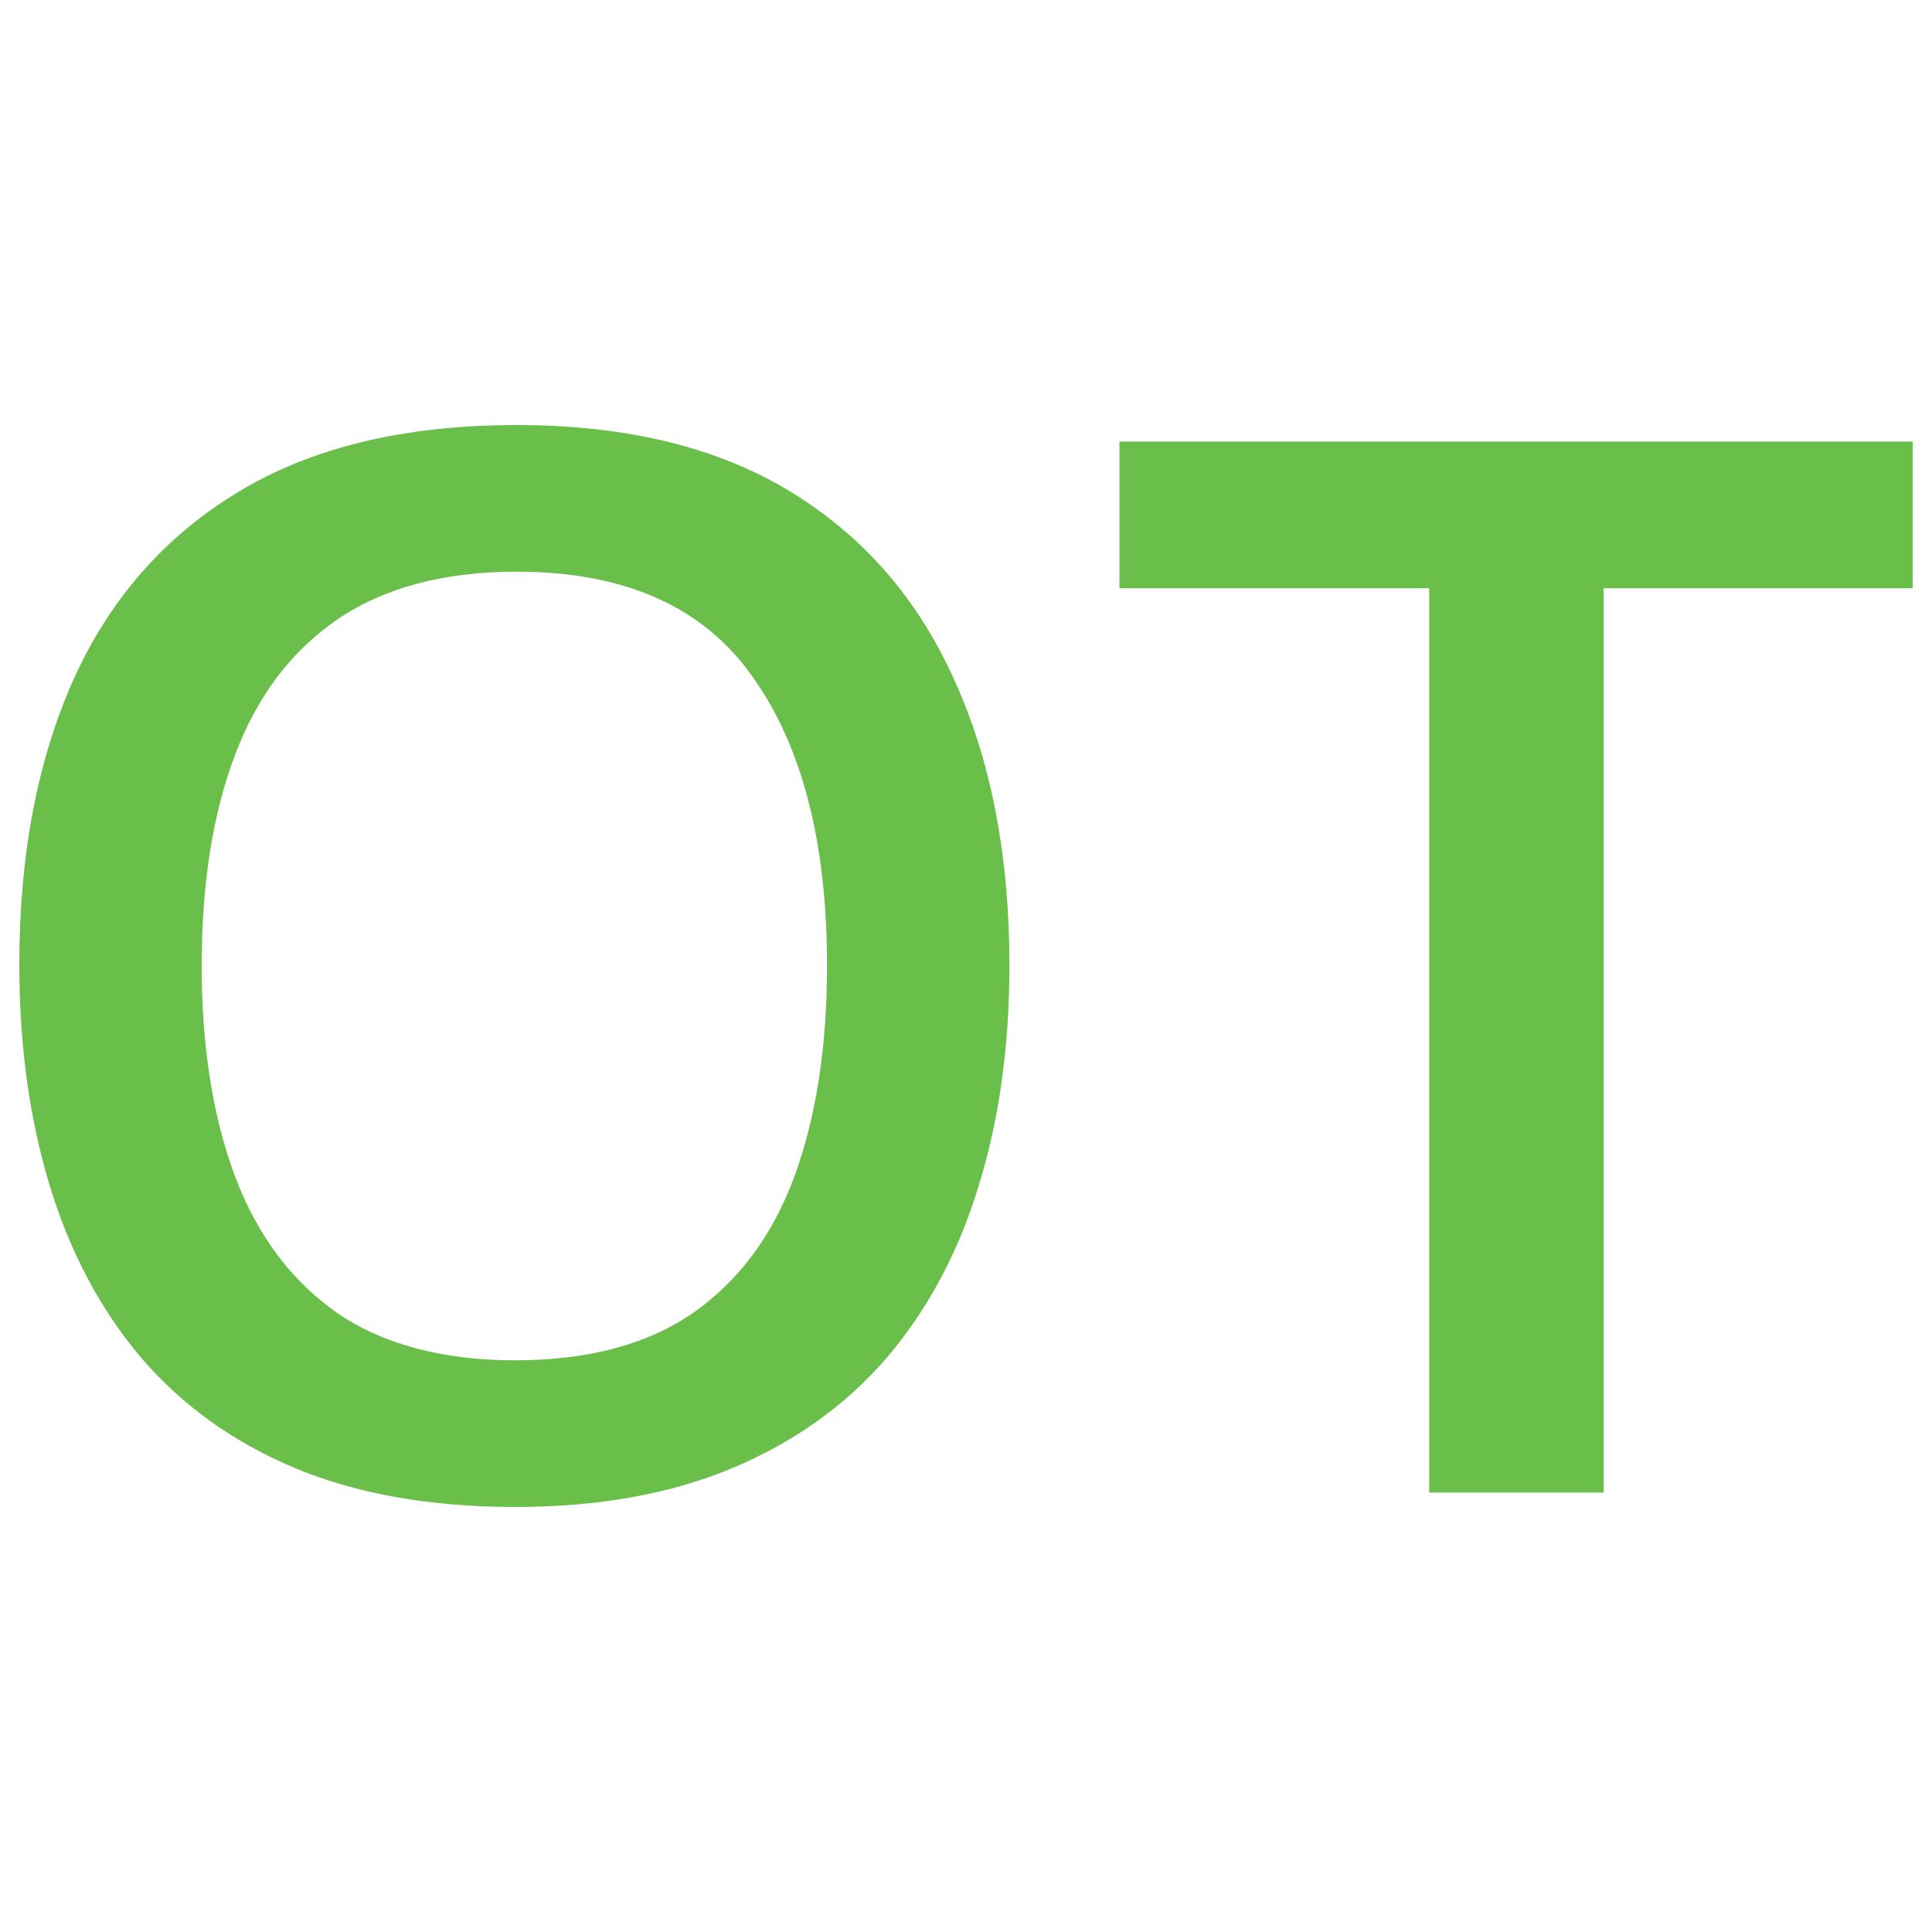
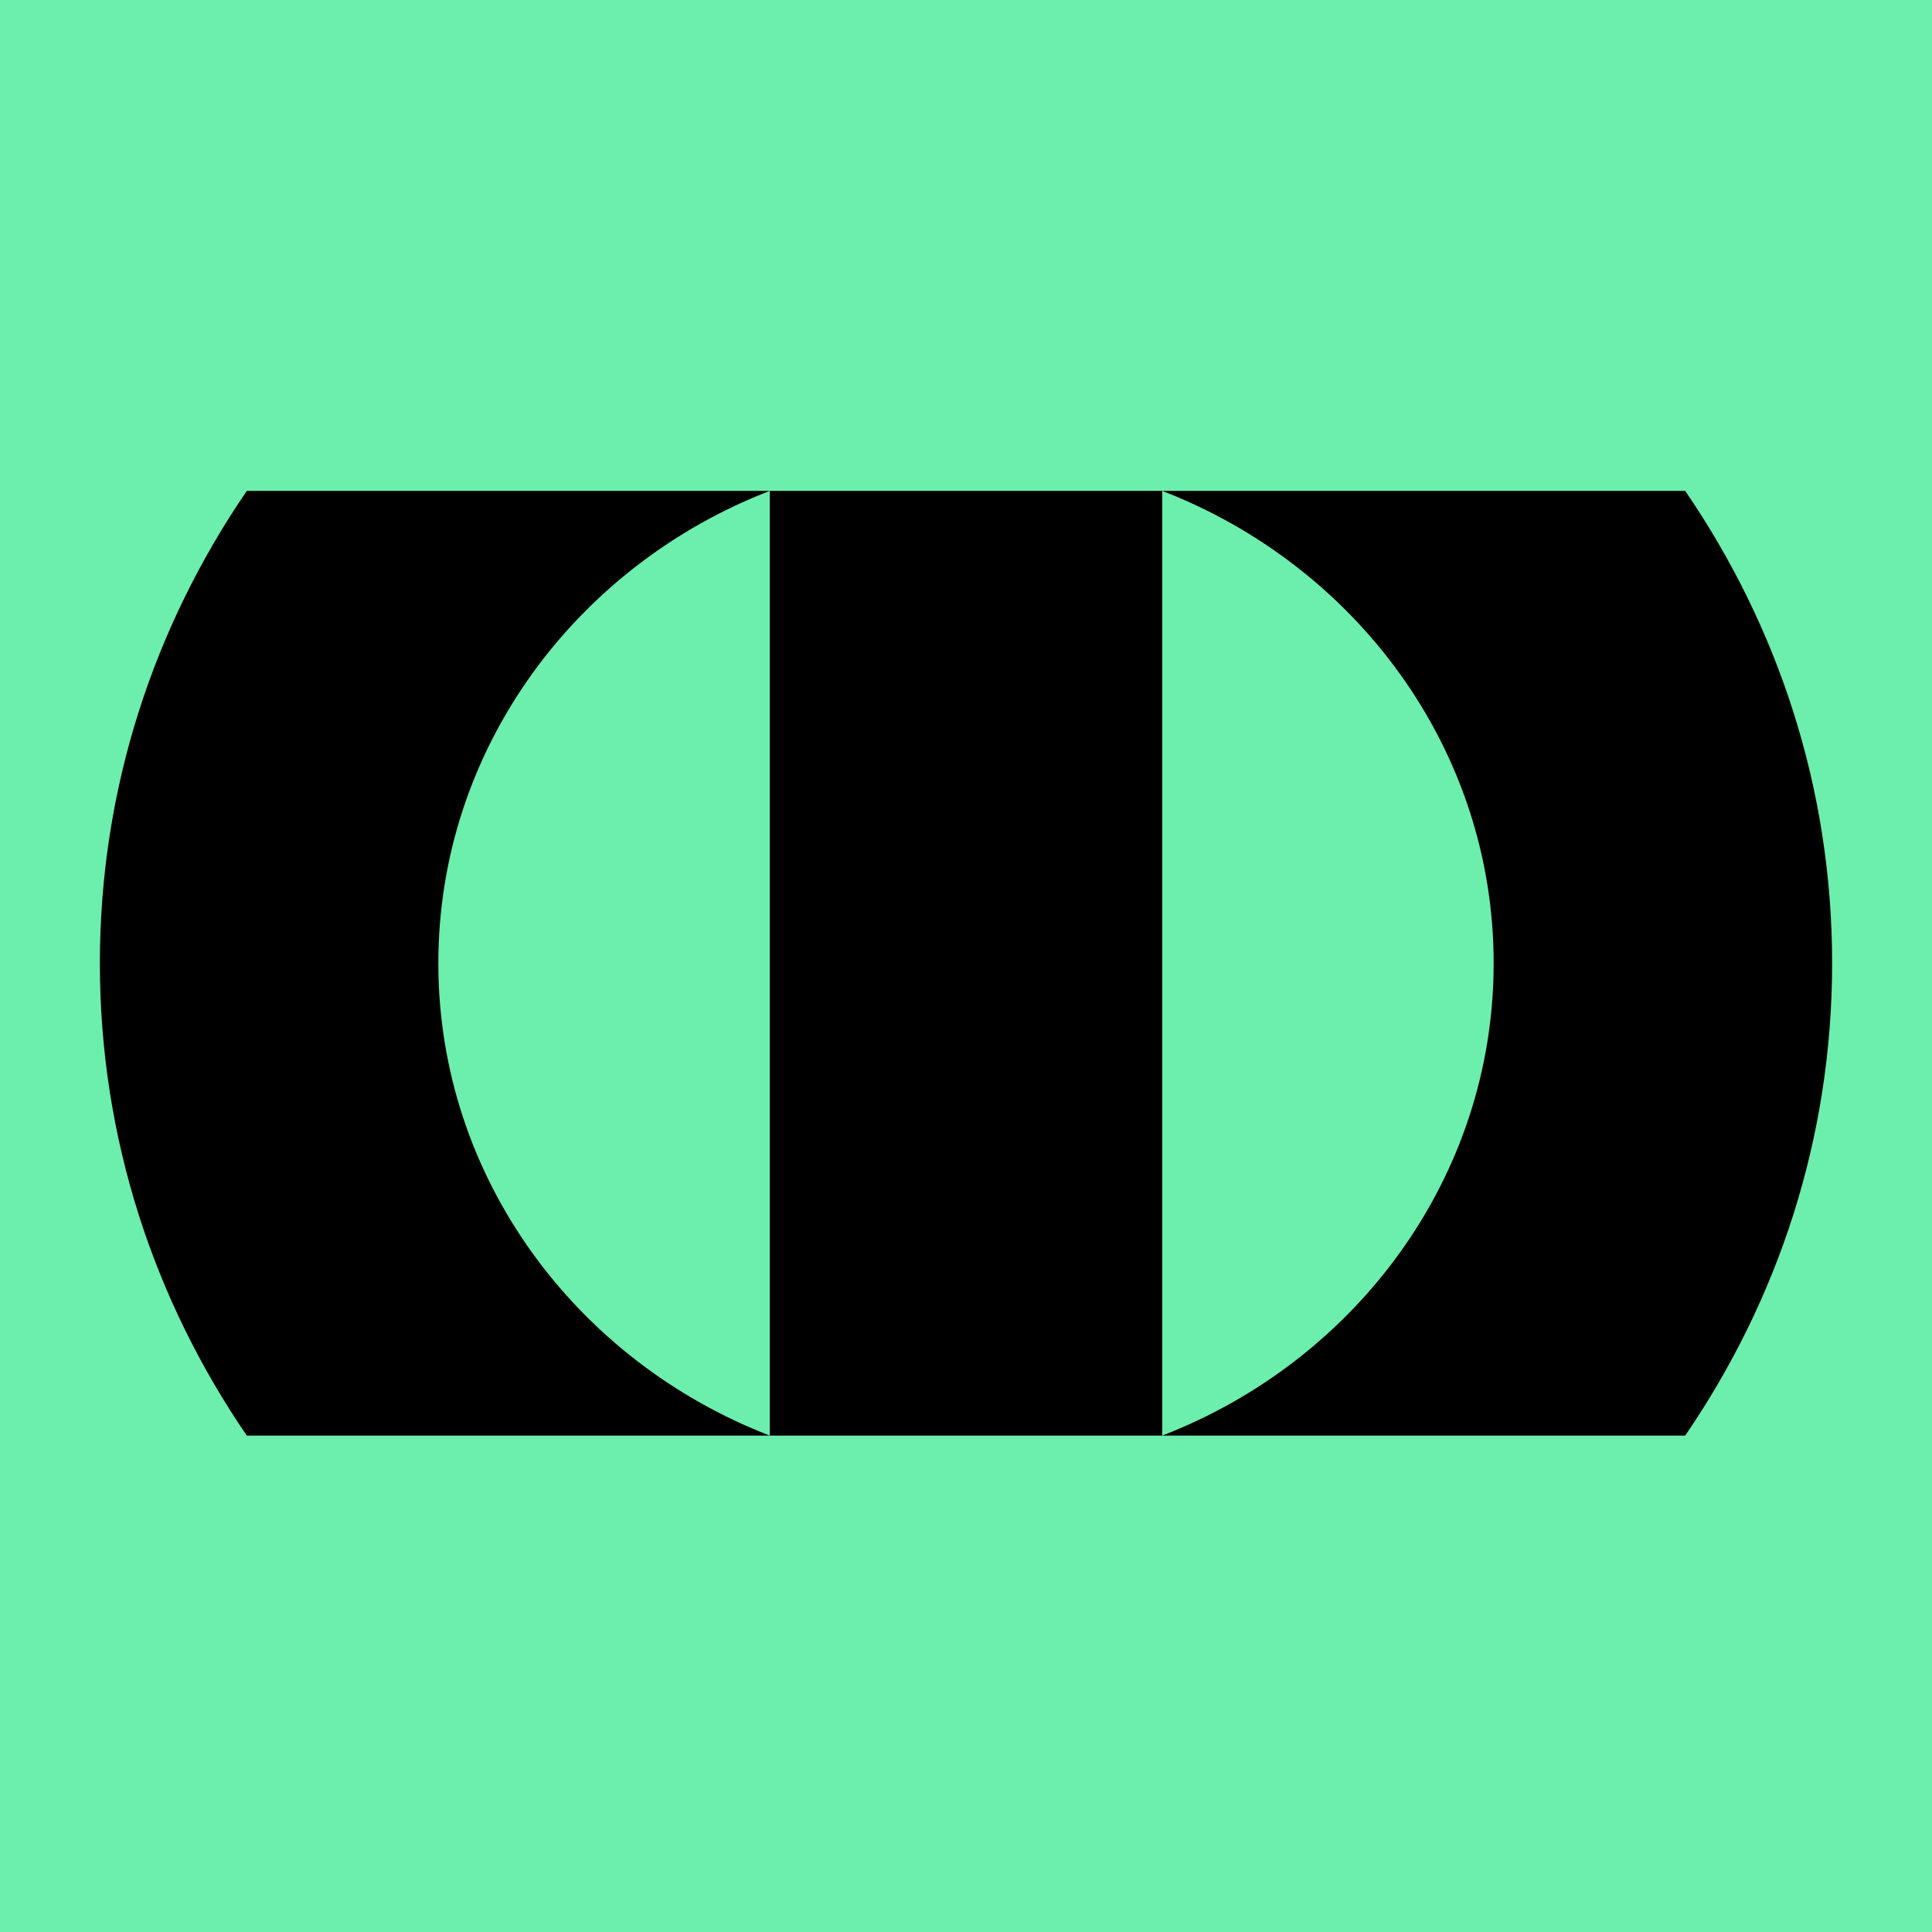
- <svg xmlns="http://www.w3.org/2000/svg" width="100" height="100" viewBox="0 0 100 100" fill="none">
-   <path d="M52.248 49.981C52.248 54.174 51.711 57.994 50.637 61.442C49.588 64.865 48.002 67.817 45.879 70.298C43.756 72.754 41.097 74.651 37.9 75.991C34.703 77.33 30.957 78 26.661 78C22.291 78 18.495 77.33 15.273 75.991C12.076 74.651 9.416 72.741 7.294 70.26C5.196 67.78 3.622 64.816 2.573 61.367C1.524 57.919 1 54.099 1 49.907C1 44.301 1.924 39.414 3.772 35.246C5.645 31.054 8.48 27.805 12.276 25.498C16.097 23.166 20.917 22 26.736 22C32.43 22 37.163 23.154 40.934 25.46C44.705 27.767 47.528 31.017 49.401 35.209C51.299 39.377 52.248 44.301 52.248 49.981ZM10.44 49.981C10.44 54.174 11.015 57.808 12.164 60.884C13.312 63.935 15.073 66.291 17.446 67.954C19.843 69.591 22.915 70.409 26.661 70.409C30.433 70.409 33.504 69.591 35.877 67.954C38.249 66.291 39.998 63.935 41.122 60.884C42.245 57.808 42.807 54.174 42.807 49.981C42.807 43.606 41.521 38.62 38.949 35.023C36.401 31.401 32.331 29.591 26.736 29.591C22.99 29.591 19.906 30.409 17.483 32.047C15.086 33.684 13.312 36.028 12.164 39.079C11.015 42.105 10.44 45.739 10.44 49.981Z" fill="#6ABF4B" />
-   <path d="M83.004 77.256H73.975V30.447H57.942V22.856H99V30.447H83.004V77.256Z" fill="#6ABF4B" />
+ <svg xmlns="http://www.w3.org/2000/svg" width="350" height="350" viewBox="0 0 350 350" fill="none">
+   <rect width="350" height="350" fill="#6CEEAD" />
+   <path d="M305.289 260.07C322.122 235.473 331.906 206.177 331.906 174.5C331.906 142.823 322.122 113.527 305.289 88.93H210.55C245.492 102.418 270.59 135.56 270.59 174.5C270.59 213.44 245.492 246.582 210.55 260.07H305.289ZM139.45 260.07H210.55V88.93H139.45V260.07ZM44.711 260.07H139.45C104.508 246.582 79.41 213.44 79.41 174.5C79.41 135.56 104.508 102.418 139.45 88.93H44.711C27.878 113.527 18.094 142.823 18.094 174.5C18.094 206.177 27.878 235.473 44.711 260.07Z" fill="black" />
</svg>
